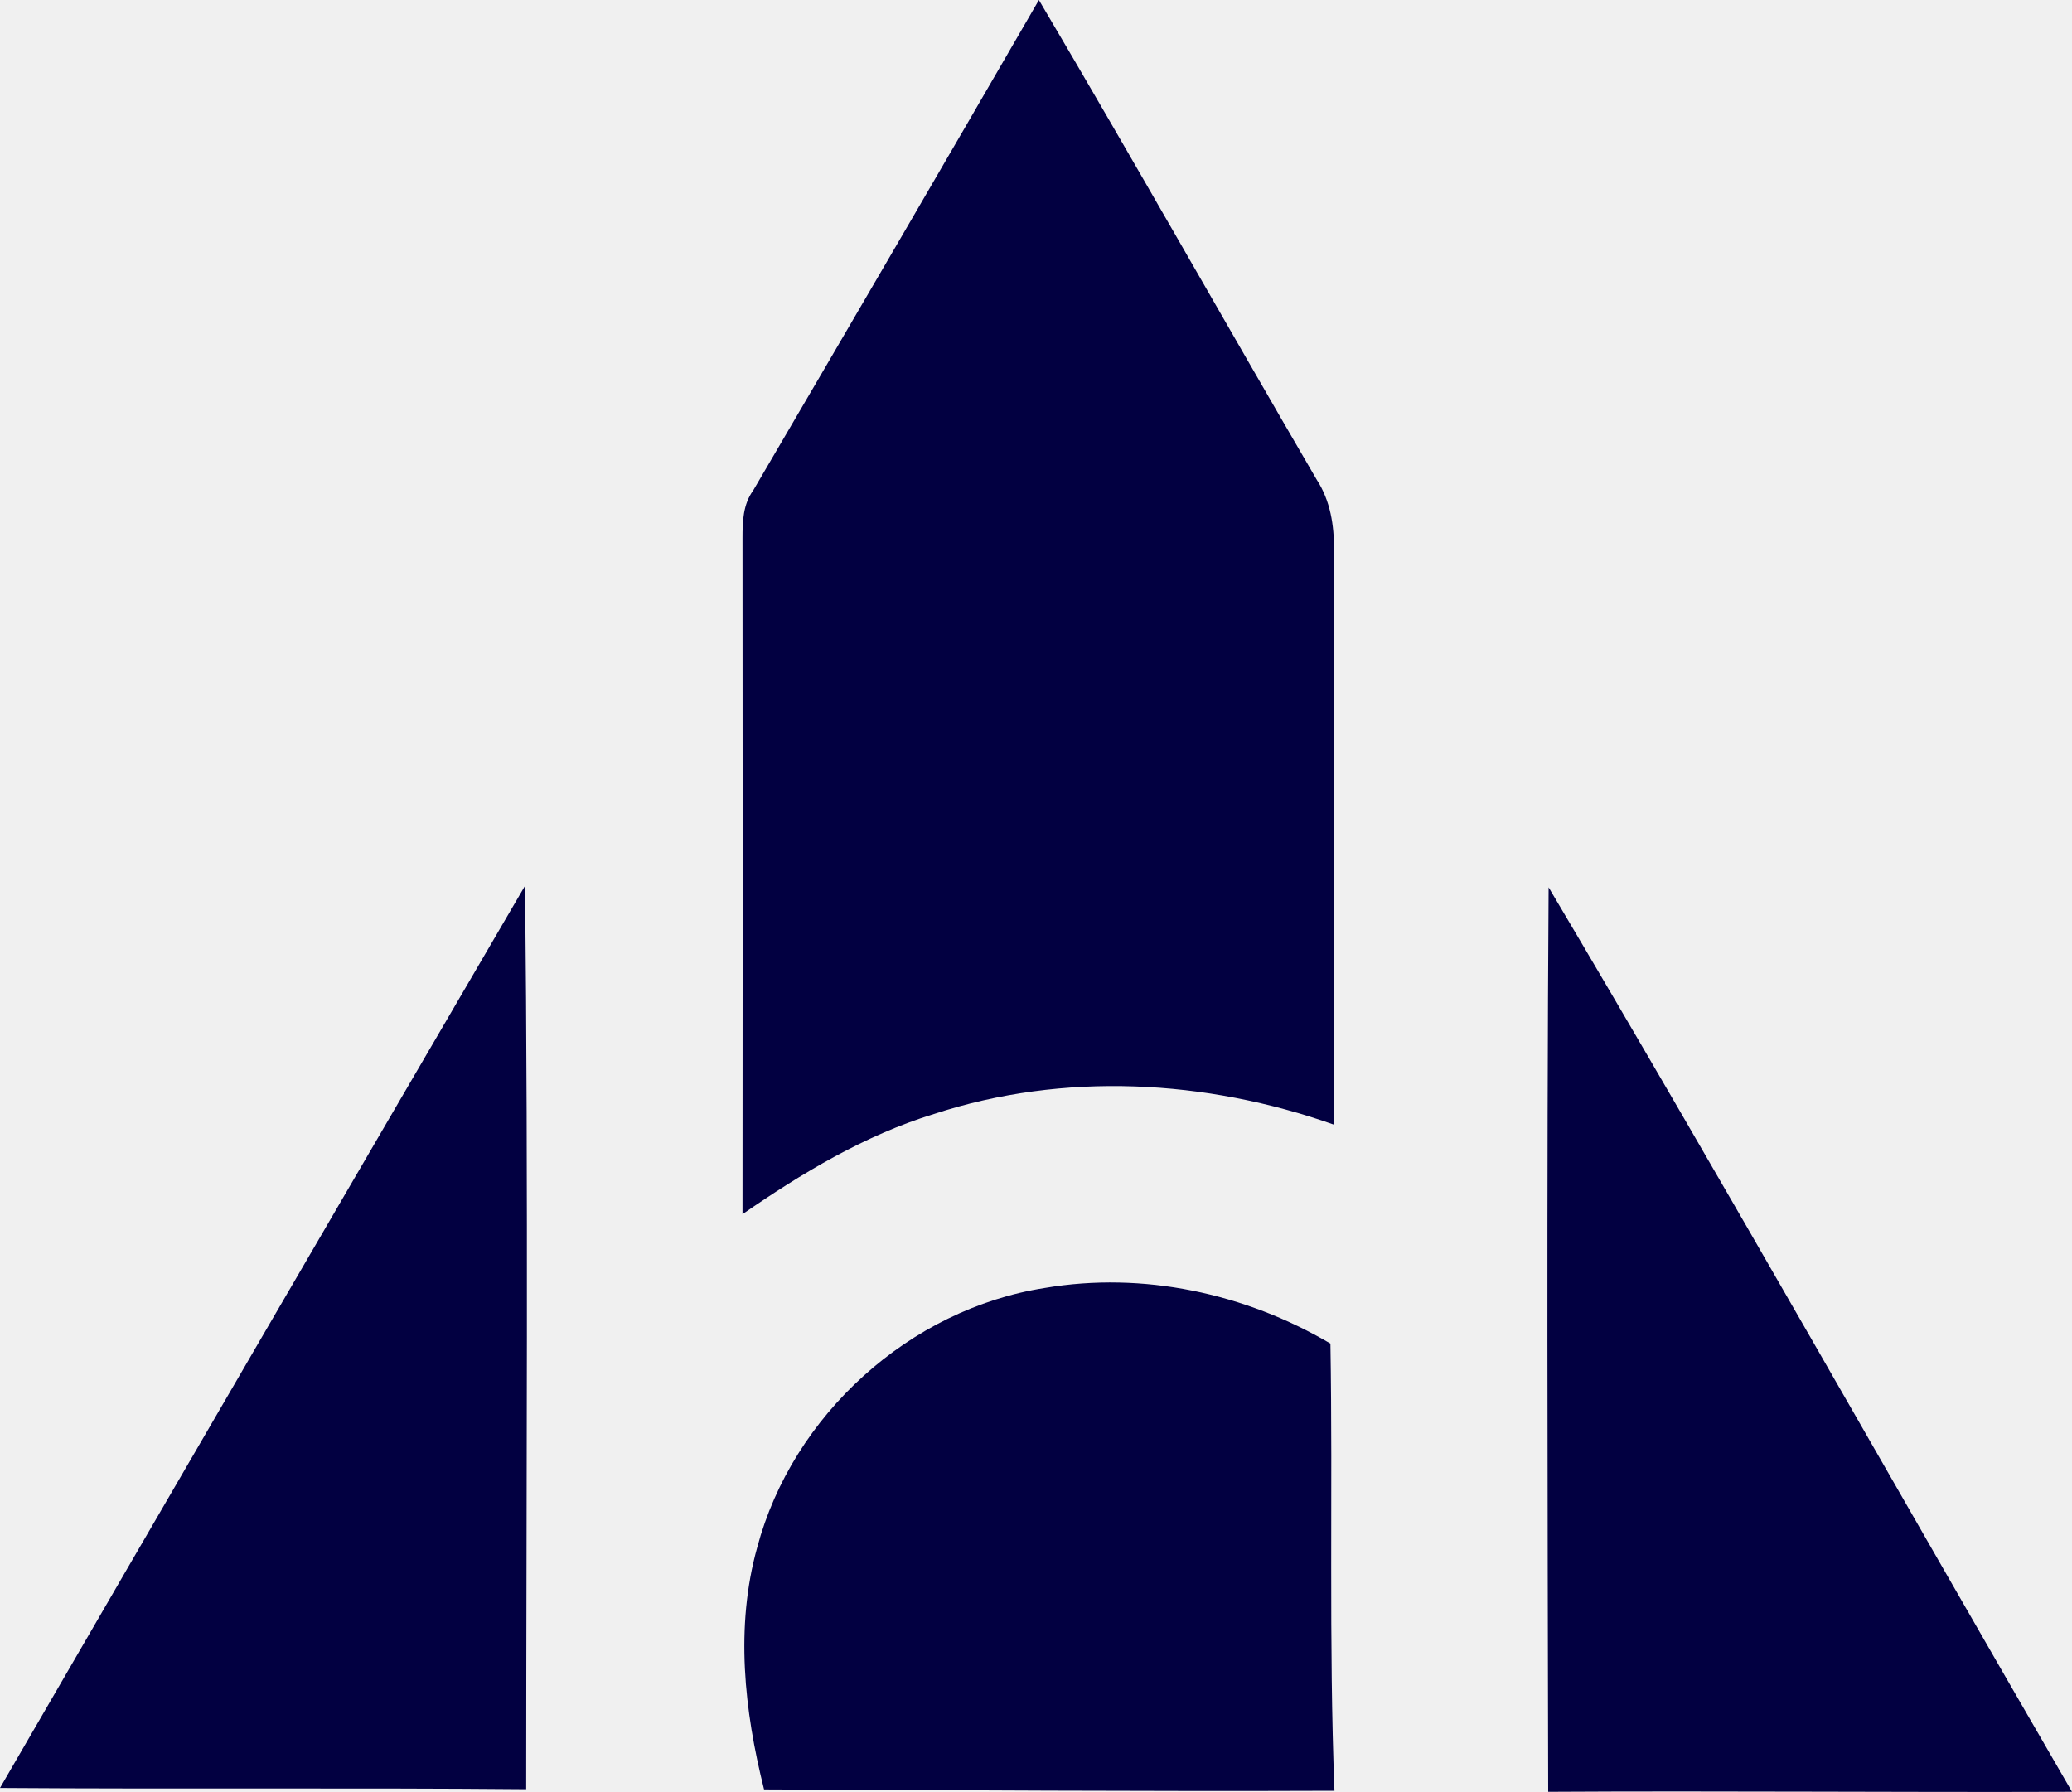
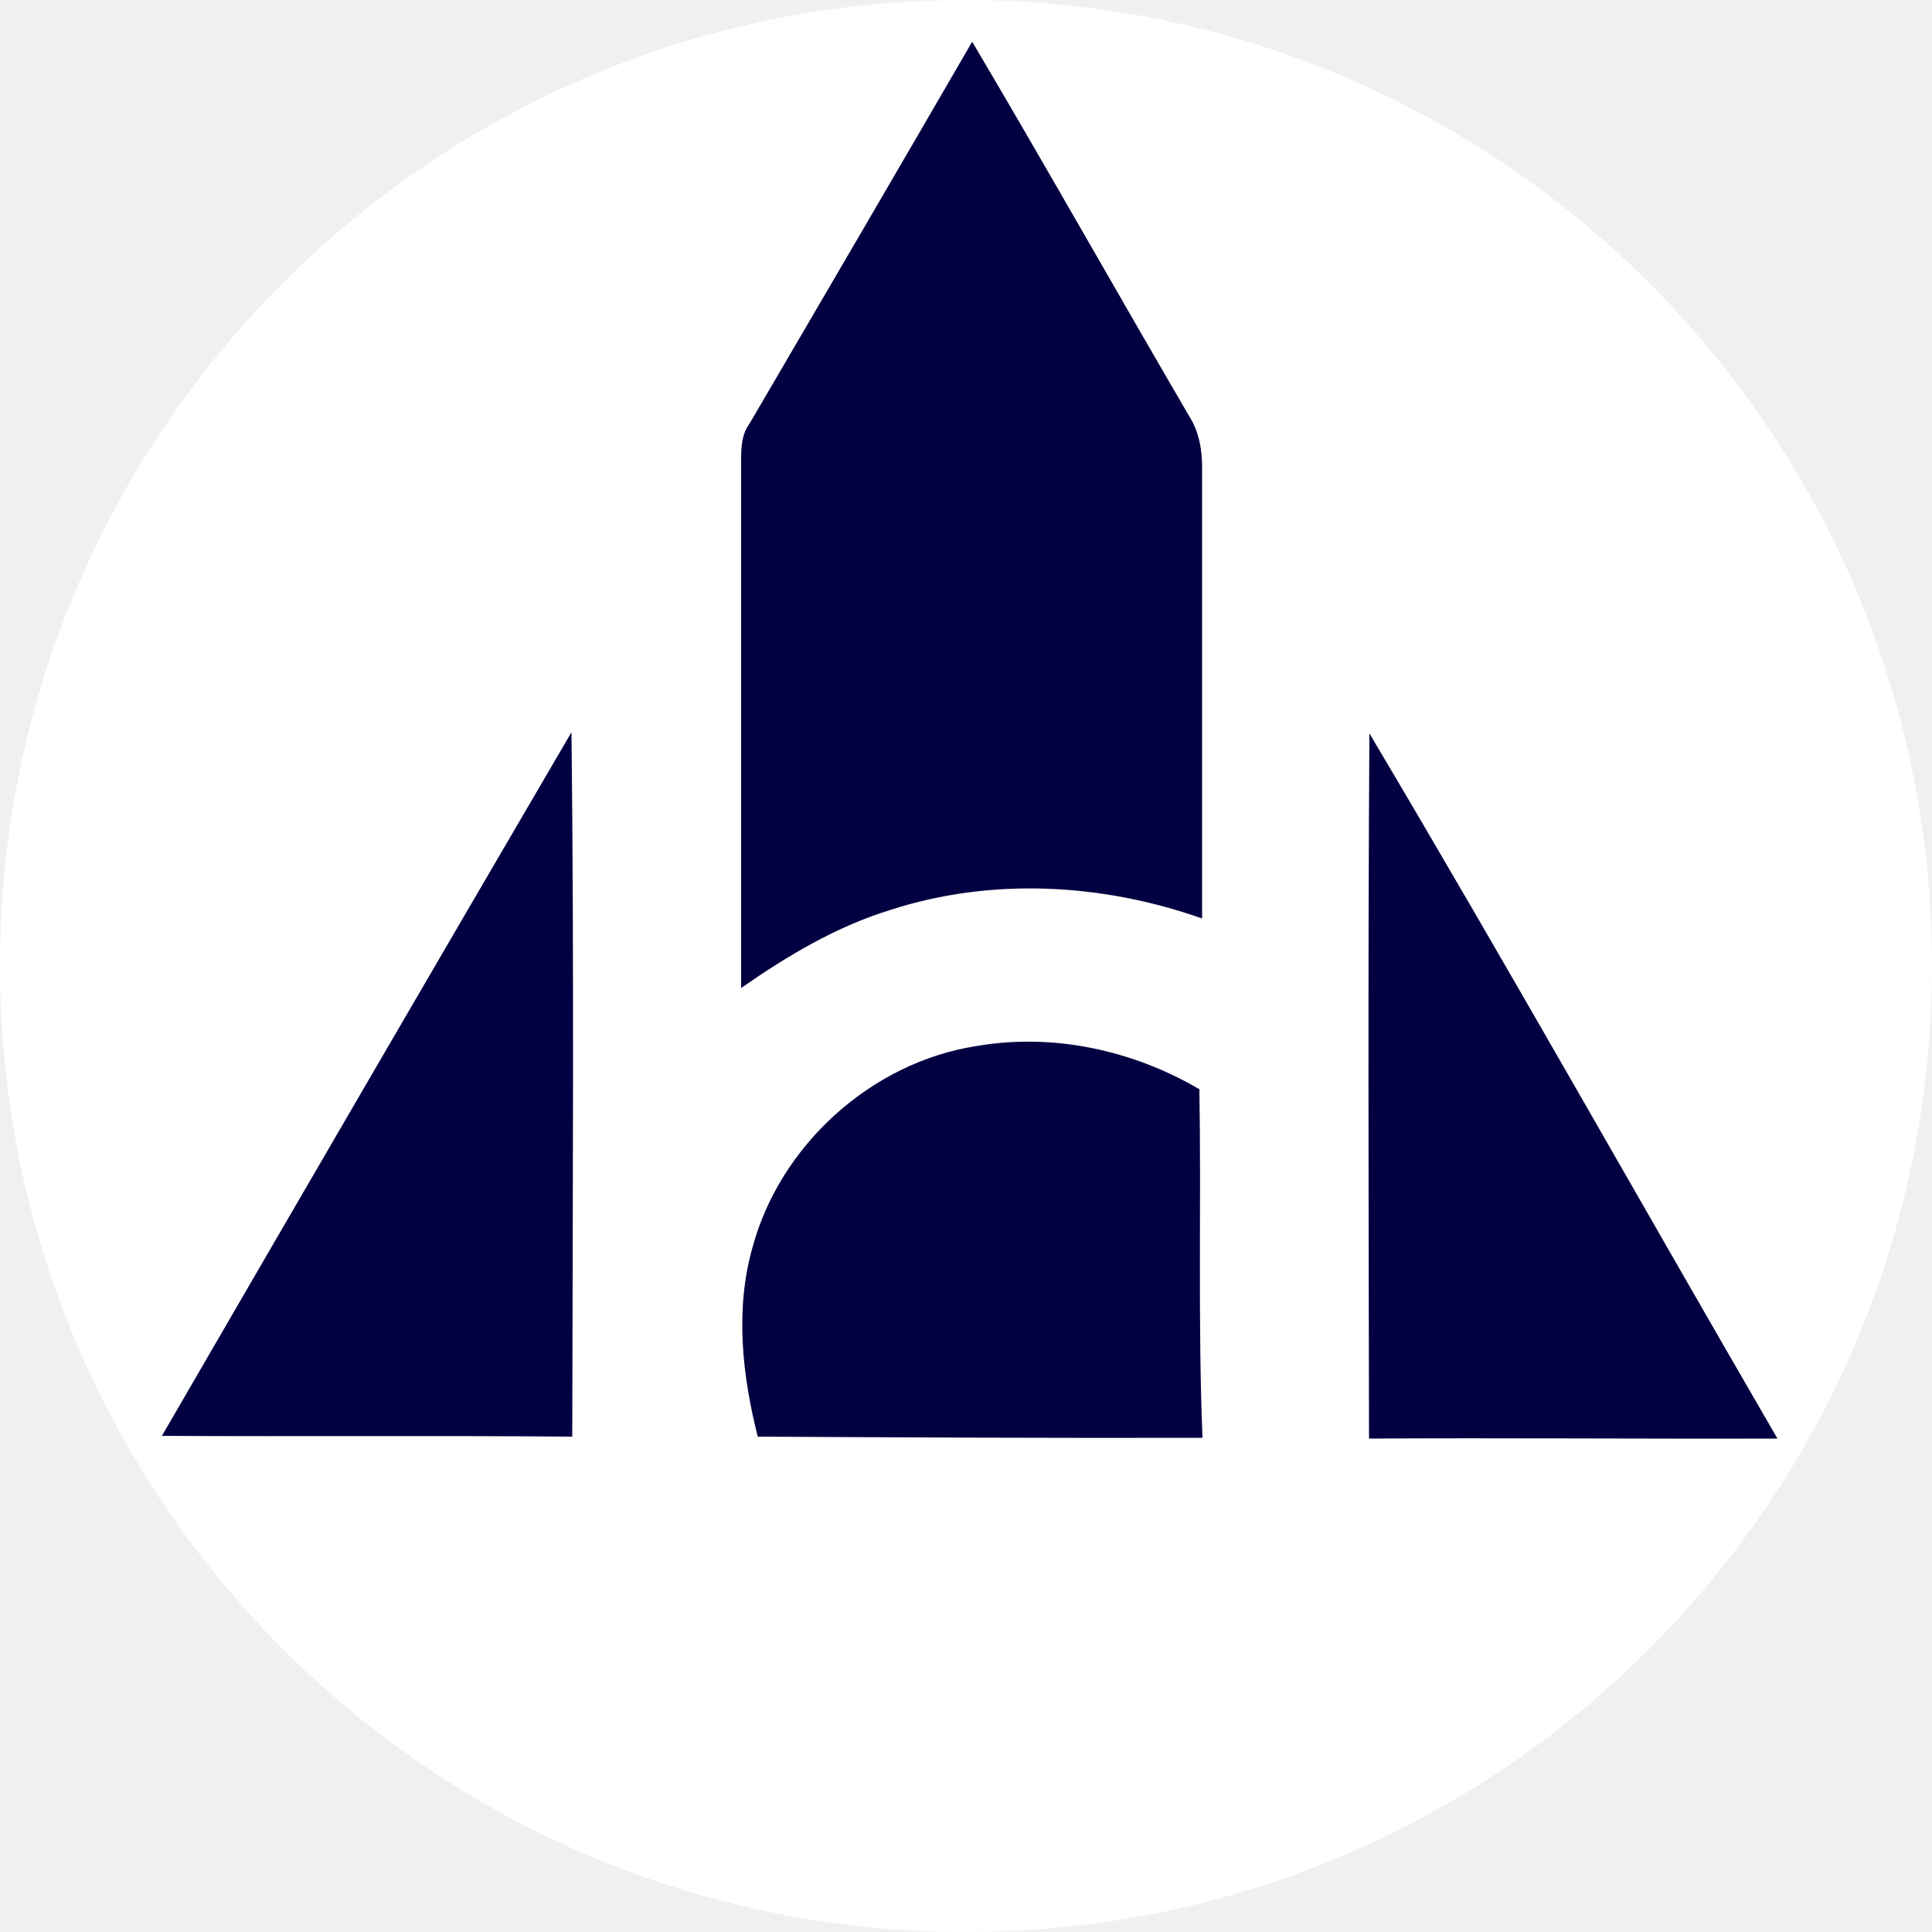
- <svg xmlns="http://www.w3.org/2000/svg" version="1.1" id="Layer_1" x="0px" y="0px" viewBox="0 0 2000 1729.5" style="enable-background:new 0 0 2000 1729.5;" xml:space="preserve">
+ <svg xmlns="http://www.w3.org/2000/svg" version="1.1" id="Layer_1" x="0px" y="0px" viewBox="0 0 500 500" style="enable-background:new 0 0 500 500;" xml:space="preserve">
+   <style type="text/css">
+ 	.st0{fill:#FFFFFF;}
+ 	.st1{fill:#020041;}
+ </style>
+   <circle class="st0" cx="250" cy="250" r="250" />
  <g>
-     <path style="fill:#020041;" d="M1002.8,0c90.8,153.6,178.4,309.1,268.3,463.2c13,20,16.8,44,16.5,67.5c0,185,0,369.9,0,554.8   c-123.4-43.7-260.9-51.3-386.1-10.3c-67,20.6-127.5,57.1-184.8,96.7c0.2-217.5,0.2-435.1,0-652.7c0-15.9,0.5-32.4,10.3-45.8   C819.3,315.9,911.3,158.1,1002.8,0z" />
-     <path style="fill:#020041;" d="M0,1725.7c168.4-290.5,337.3-580.7,506.8-870.8c3.2,290.6,1.2,581.4,1.1,872   C338.7,1725.4,169.3,1726.9,0,1725.7" />
-     <path style="fill:#020041;" d="M1494.8,856.4c171.5,289.1,336.4,582.2,505.2,873c-168.6,0.6-337.1-1-505.6,0   C1493.8,1438.3,1492.9,1147.3,1494.8,856.4" />
-     <path style="fill:#020041;" d="M1008.5,1243.1c94.7-16.1,193.3,5.1,275.7,53.7c2.4,143.9-1.7,287.9,3.9,431.6   c-183.5,0.7-367.1-0.6-550.6-1.3c-19.1-76-28-157-6.6-233.6C764.9,1365.9,877.9,1263.4,1008.5,1243.1" />
+     <path class="st1" d="M251.6,10.8c19,32.1,37.3,64.6,56.1,96.8c2.7,4.2,3.5,9.2,3.4,14.1c0,38.7,0,77.3,0,116   c-25.8-9.1-54.5-10.7-80.7-2.2c-14,4.3-26.7,11.9-38.6,20.2c0-45.5,0-91,0-136.5c0-3.3,0.1-6.8,2.2-9.6   C213.2,76.8,232.4,43.9,251.6,10.8z" />
+     <path class="st1" d="M41.9,371.6c35.2-60.7,70.5-121.4,106-182.1c0.7,60.8,0.3,121.5,0.2,182.3C112.7,371.5,77.3,371.8,41.9,371.6" />
+     <path class="st1" d="M354.4,189.8c35.9,60.4,70.3,121.7,105.6,182.5c-35.2,0.1-70.5-0.2-105.7,0C354.2,311.5,354,250.7,354.4,189.8   " />
+     <path class="st1" d="M252.8,270.7c19.8-3.4,40.4,1.1,57.6,11.2c0.5,30.1-0.4,60.2,0.8,90.2c-38.4,0.1-76.7-0.1-115.1-0.3   c-4-15.9-5.9-32.8-1.4-48.8C201.8,296.4,225.5,274.9,252.8,270.7" />
  </g>
</svg>
